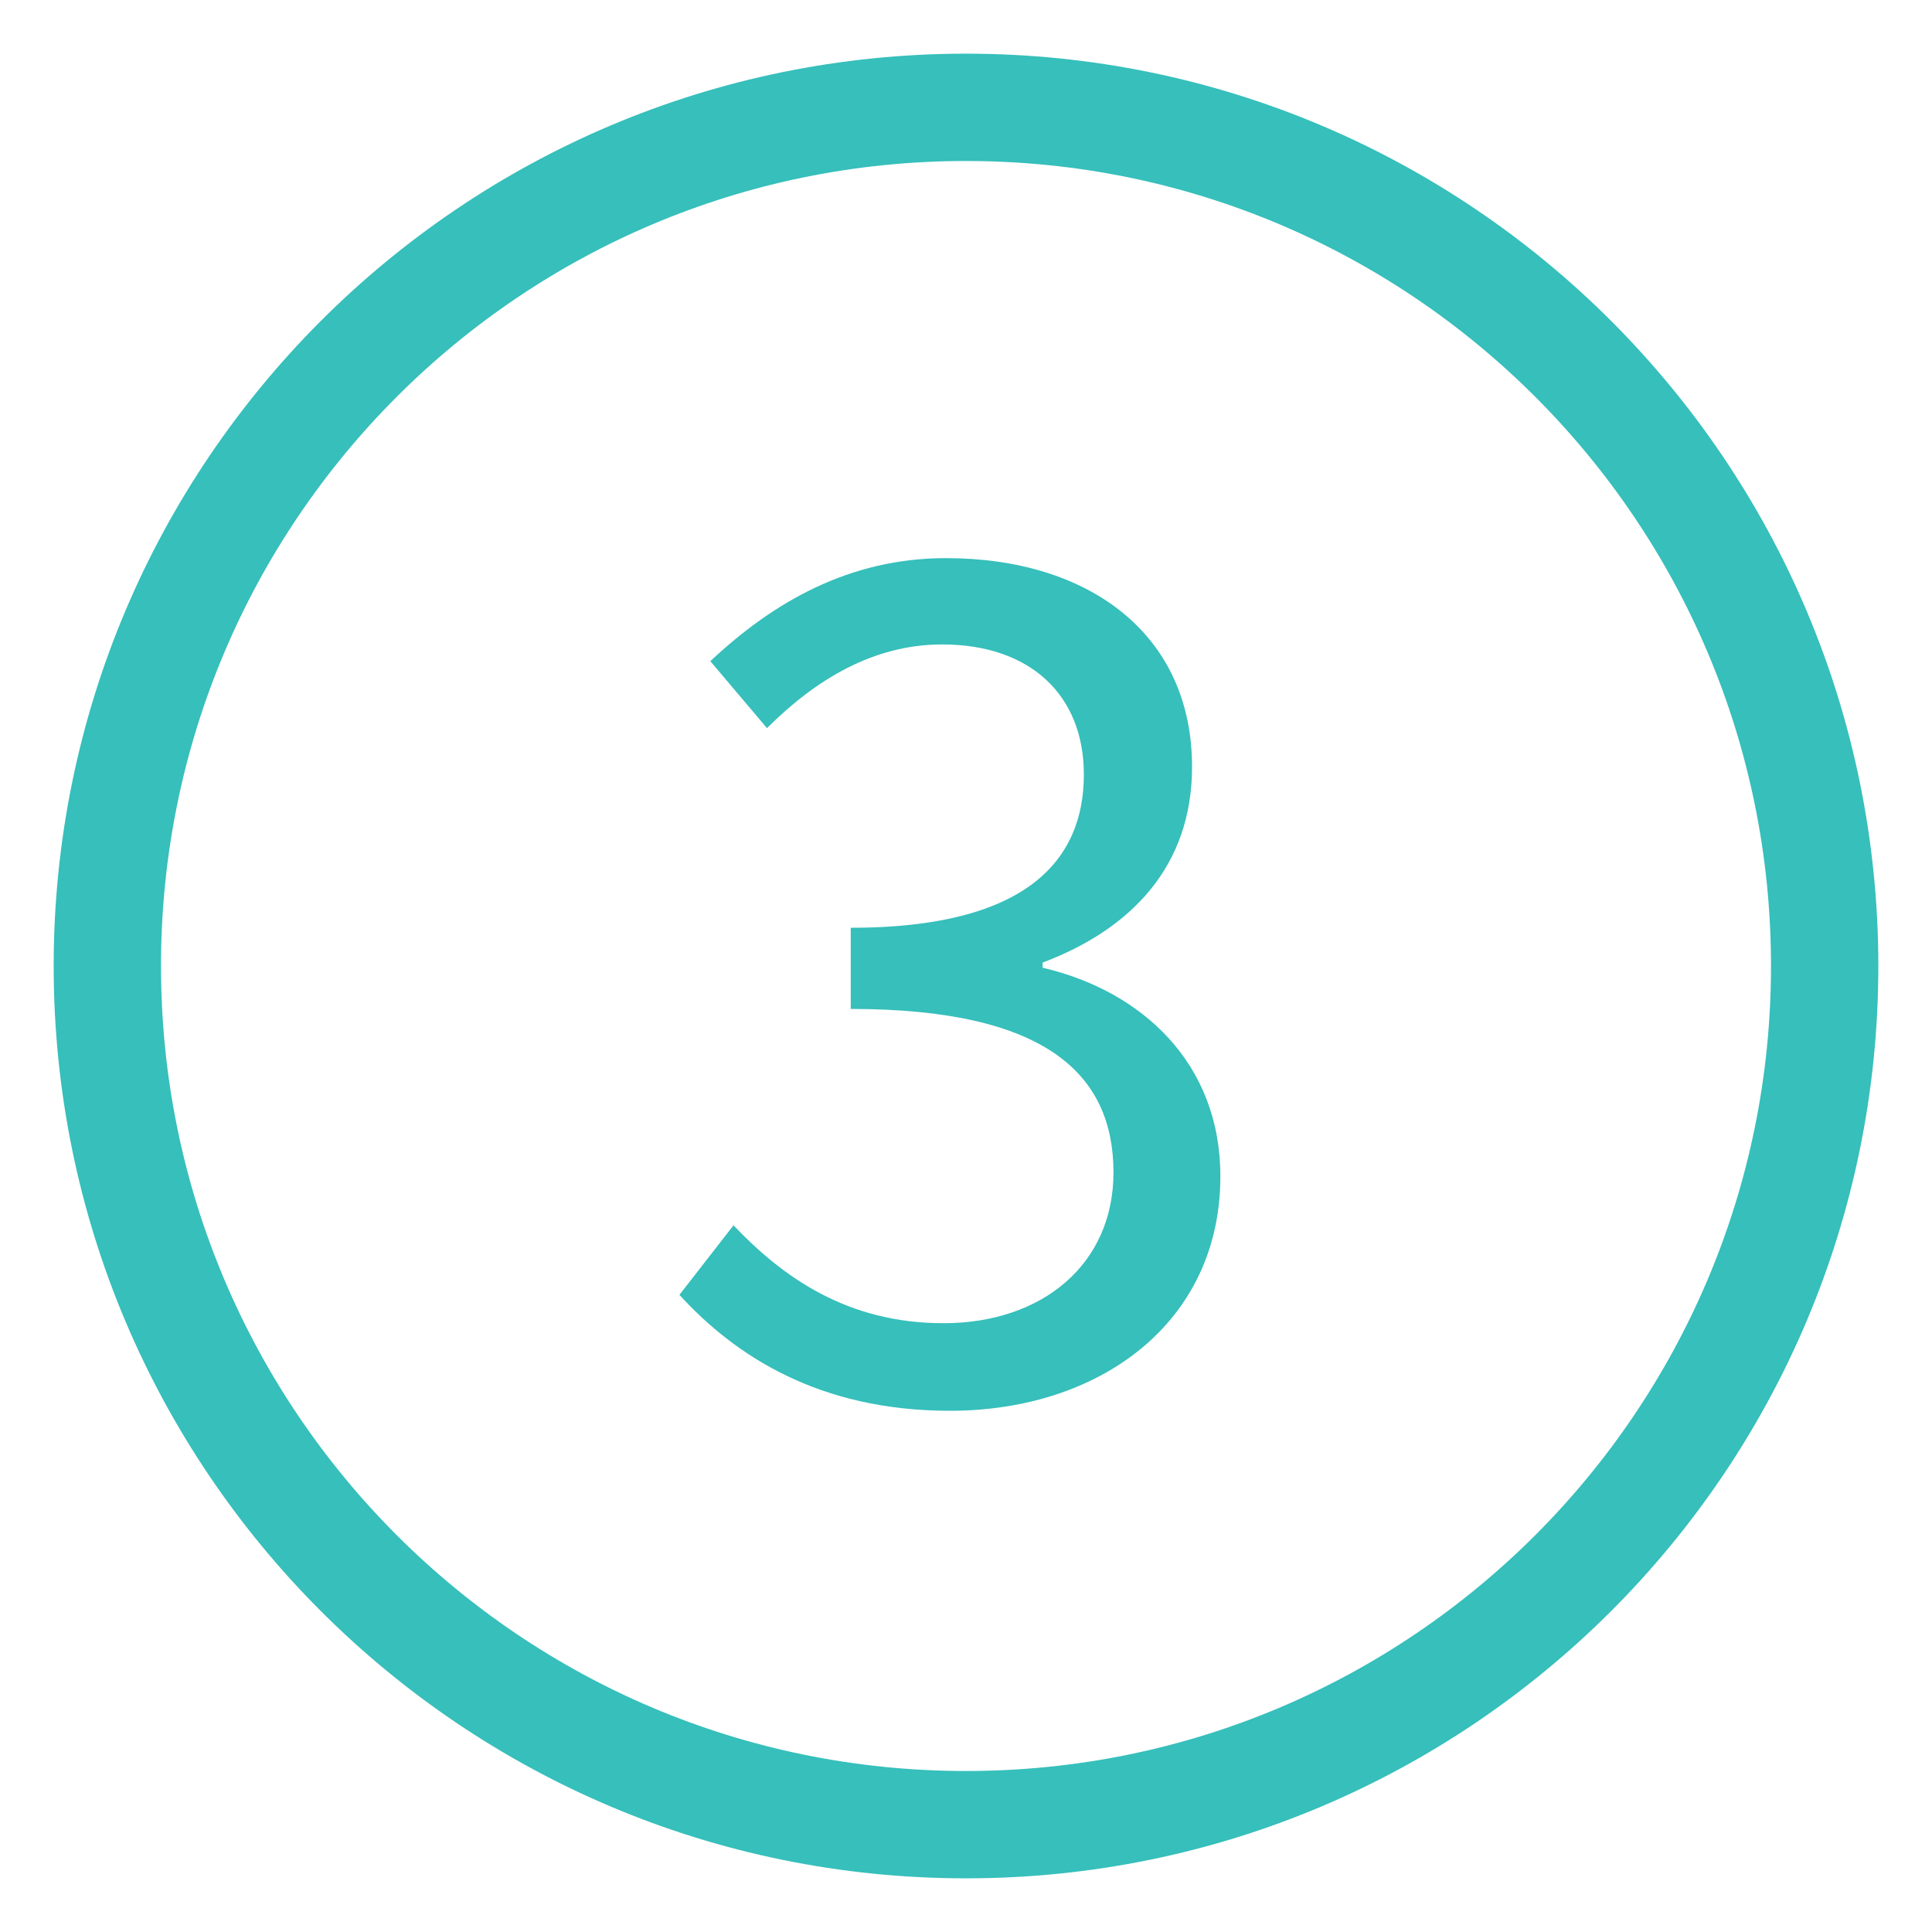
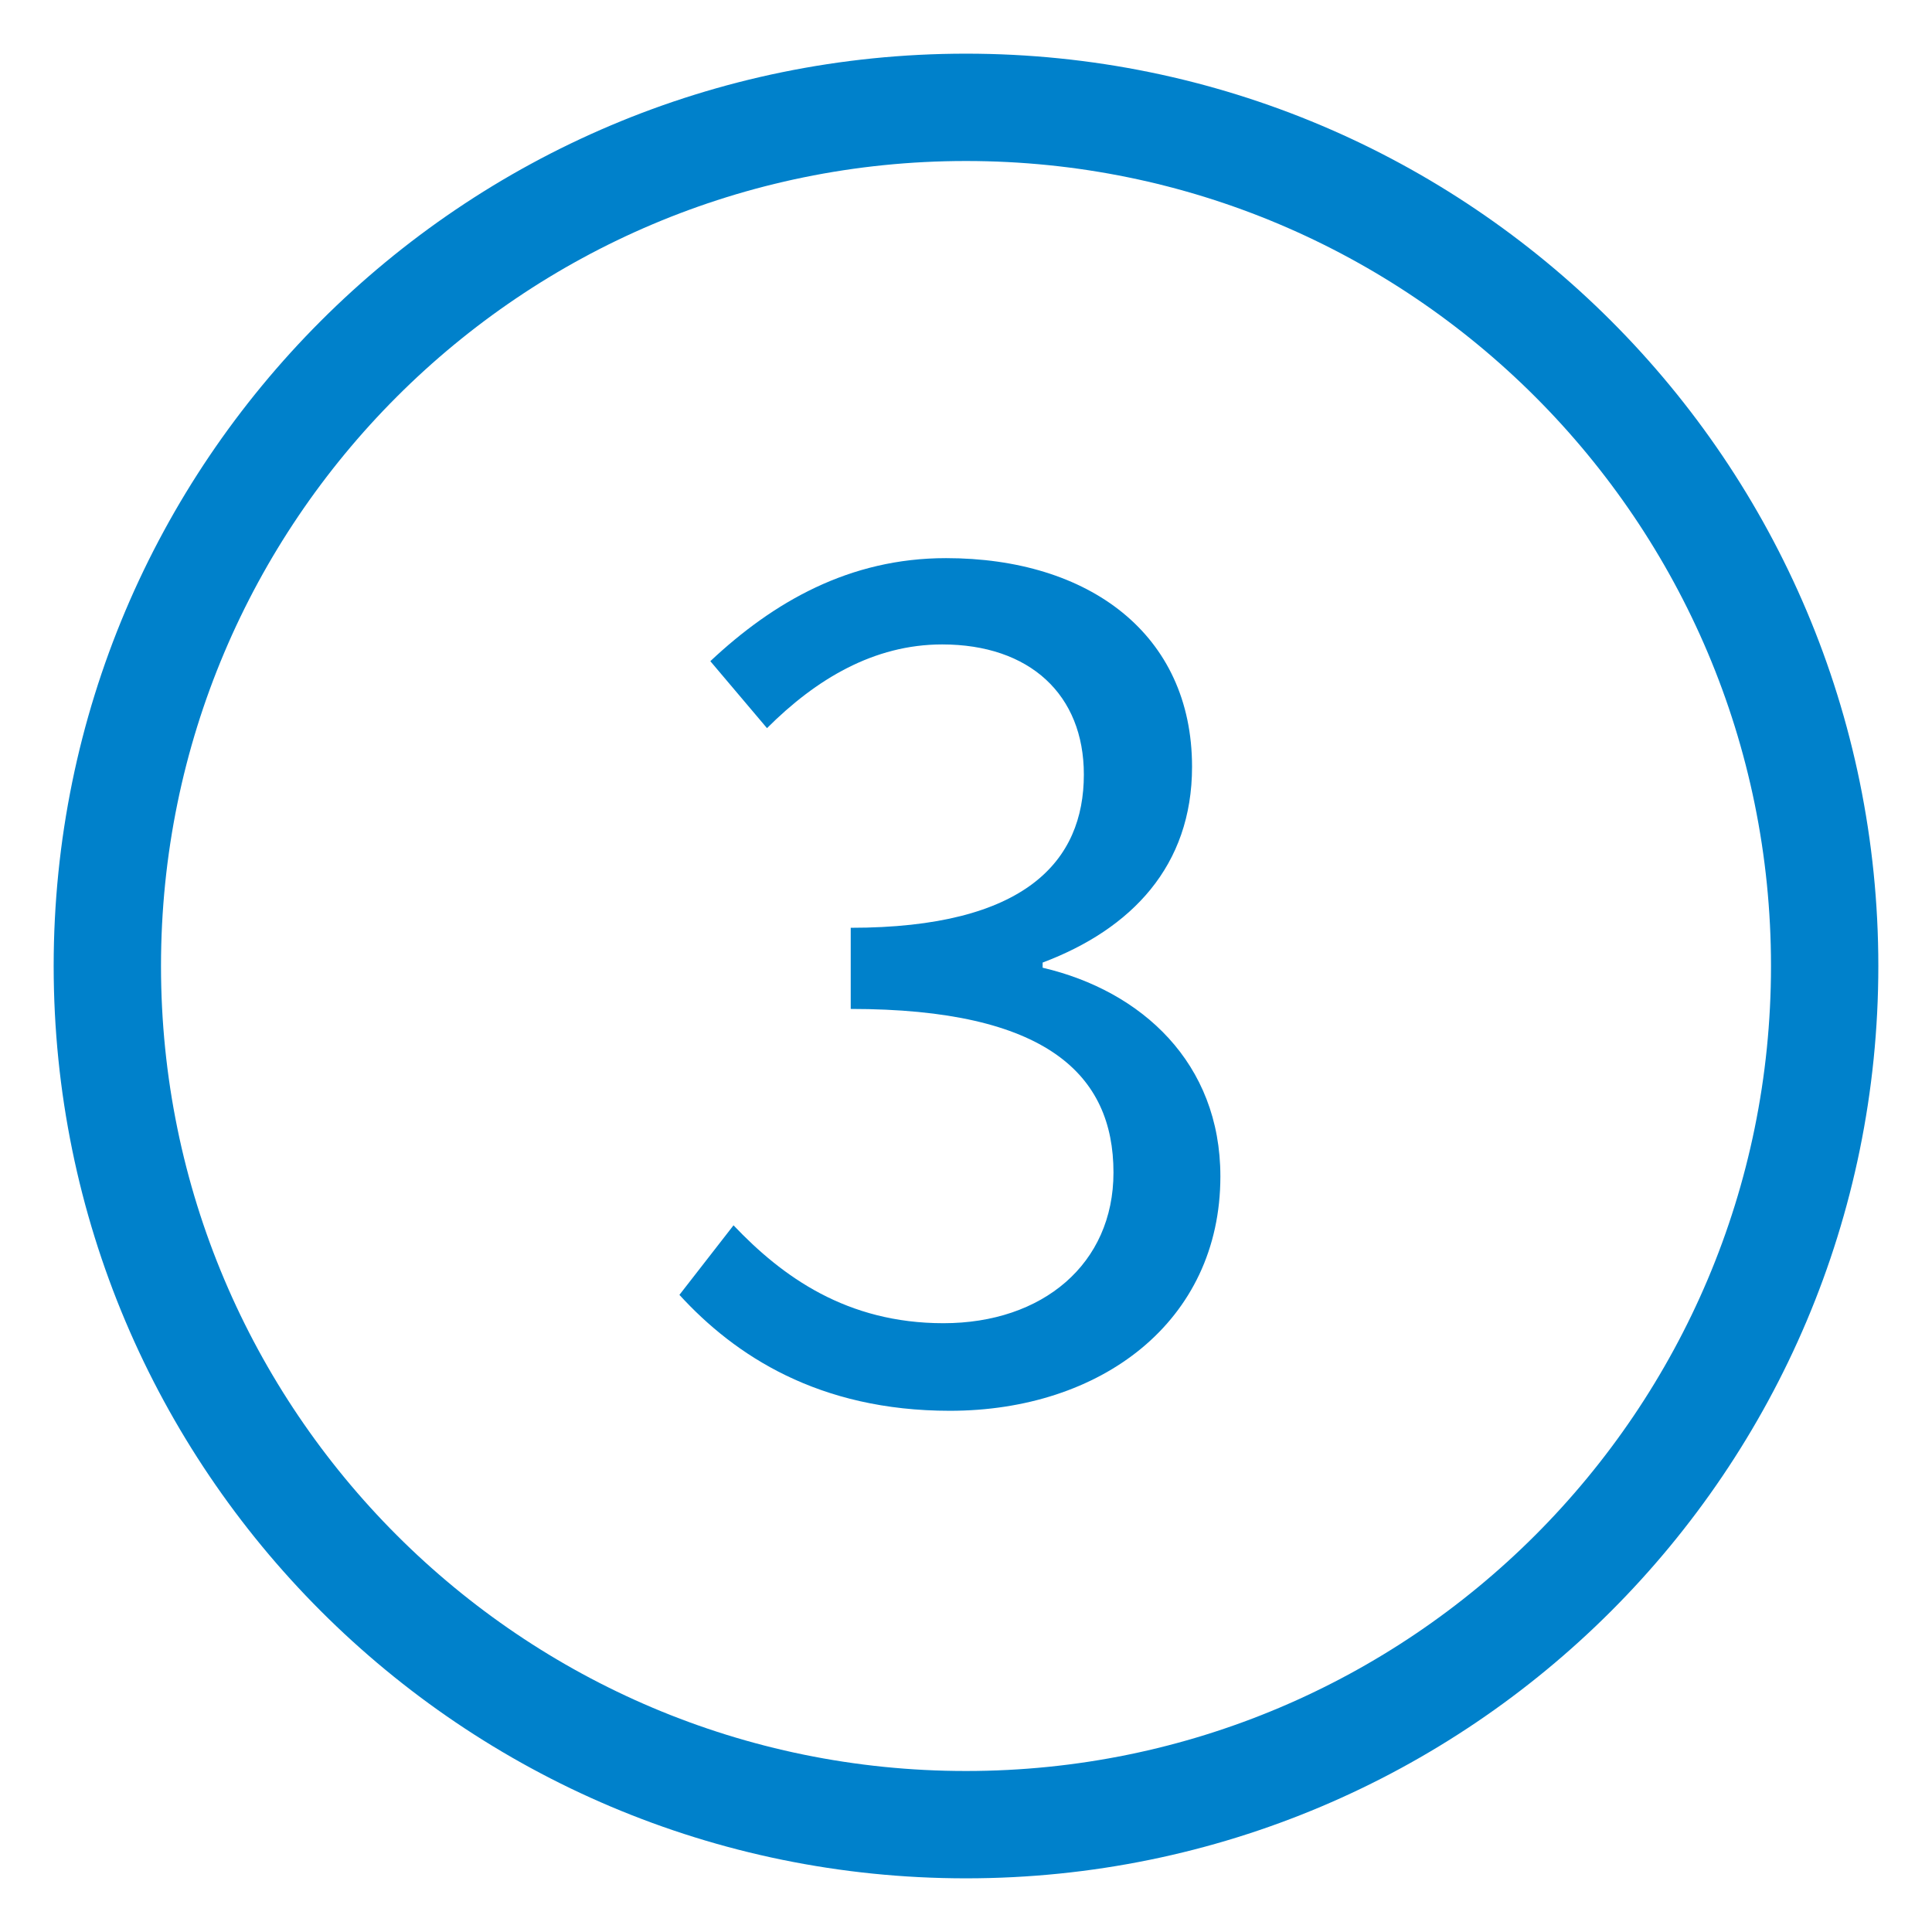
<svg xmlns="http://www.w3.org/2000/svg" width="18px" height="18px" viewBox="0 0 18 18" version="1.1">
  <defs />
  <g id="All-Screens" stroke="none" stroke-width="1" fill="none" fill-rule="evenodd">
    <g id="Flow-instructions" transform="translate(-303, -504)">
      <g id="Group-2-Copy-2" transform="translate(304, 505)">
        <g id="step3">
-           <ellipse id="Oval" stroke="#36BFBB" cx="8" cy="8" rx="8" ry="8" />
-           <path d="M5.33,11.064 C5.846,11.628 6.626,12.144 7.85,12.144 C9.254,12.144 10.37,11.316 10.37,9.96 C10.37,8.904 9.638,8.232 8.714,8.016 L8.714,7.968 C9.542,7.656 10.106,7.068 10.106,6.144 C10.106,4.908 9.146,4.2 7.814,4.2 C6.914,4.2 6.206,4.608 5.618,5.16 L6.146,5.784 C6.602,5.328 7.142,5.004 7.778,5.004 C8.594,5.004 9.098,5.472 9.098,6.216 C9.098,7.02 8.558,7.644 6.926,7.644 L6.926,8.4 C8.75,8.4 9.374,9.012 9.374,9.924 C9.374,10.776 8.714,11.328 7.79,11.328 C6.89,11.328 6.29,10.896 5.834,10.416 L5.33,11.064 Z" id="3" fill="#36BFBB" />
+           <ellipse id="Oval" stroke="#0081CB" cx="8" cy="8" rx="8" ry="8" />
+           <path d="M5.33,11.064 C5.846,11.628 6.626,12.144 7.85,12.144 C9.254,12.144 10.37,11.316 10.37,9.96 C10.37,8.904 9.638,8.232 8.714,8.016 L8.714,7.968 C9.542,7.656 10.106,7.068 10.106,6.144 C10.106,4.908 9.146,4.2 7.814,4.2 C6.914,4.2 6.206,4.608 5.618,5.16 L6.146,5.784 C6.602,5.328 7.142,5.004 7.778,5.004 C8.594,5.004 9.098,5.472 9.098,6.216 C9.098,7.02 8.558,7.644 6.926,7.644 L6.926,8.4 C8.75,8.4 9.374,9.012 9.374,9.924 C9.374,10.776 8.714,11.328 7.79,11.328 C6.89,11.328 6.29,10.896 5.834,10.416 L5.33,11.064 Z" id="3" fill="#0081CB" />
        </g>
      </g>
    </g>
  </g>
</svg>
